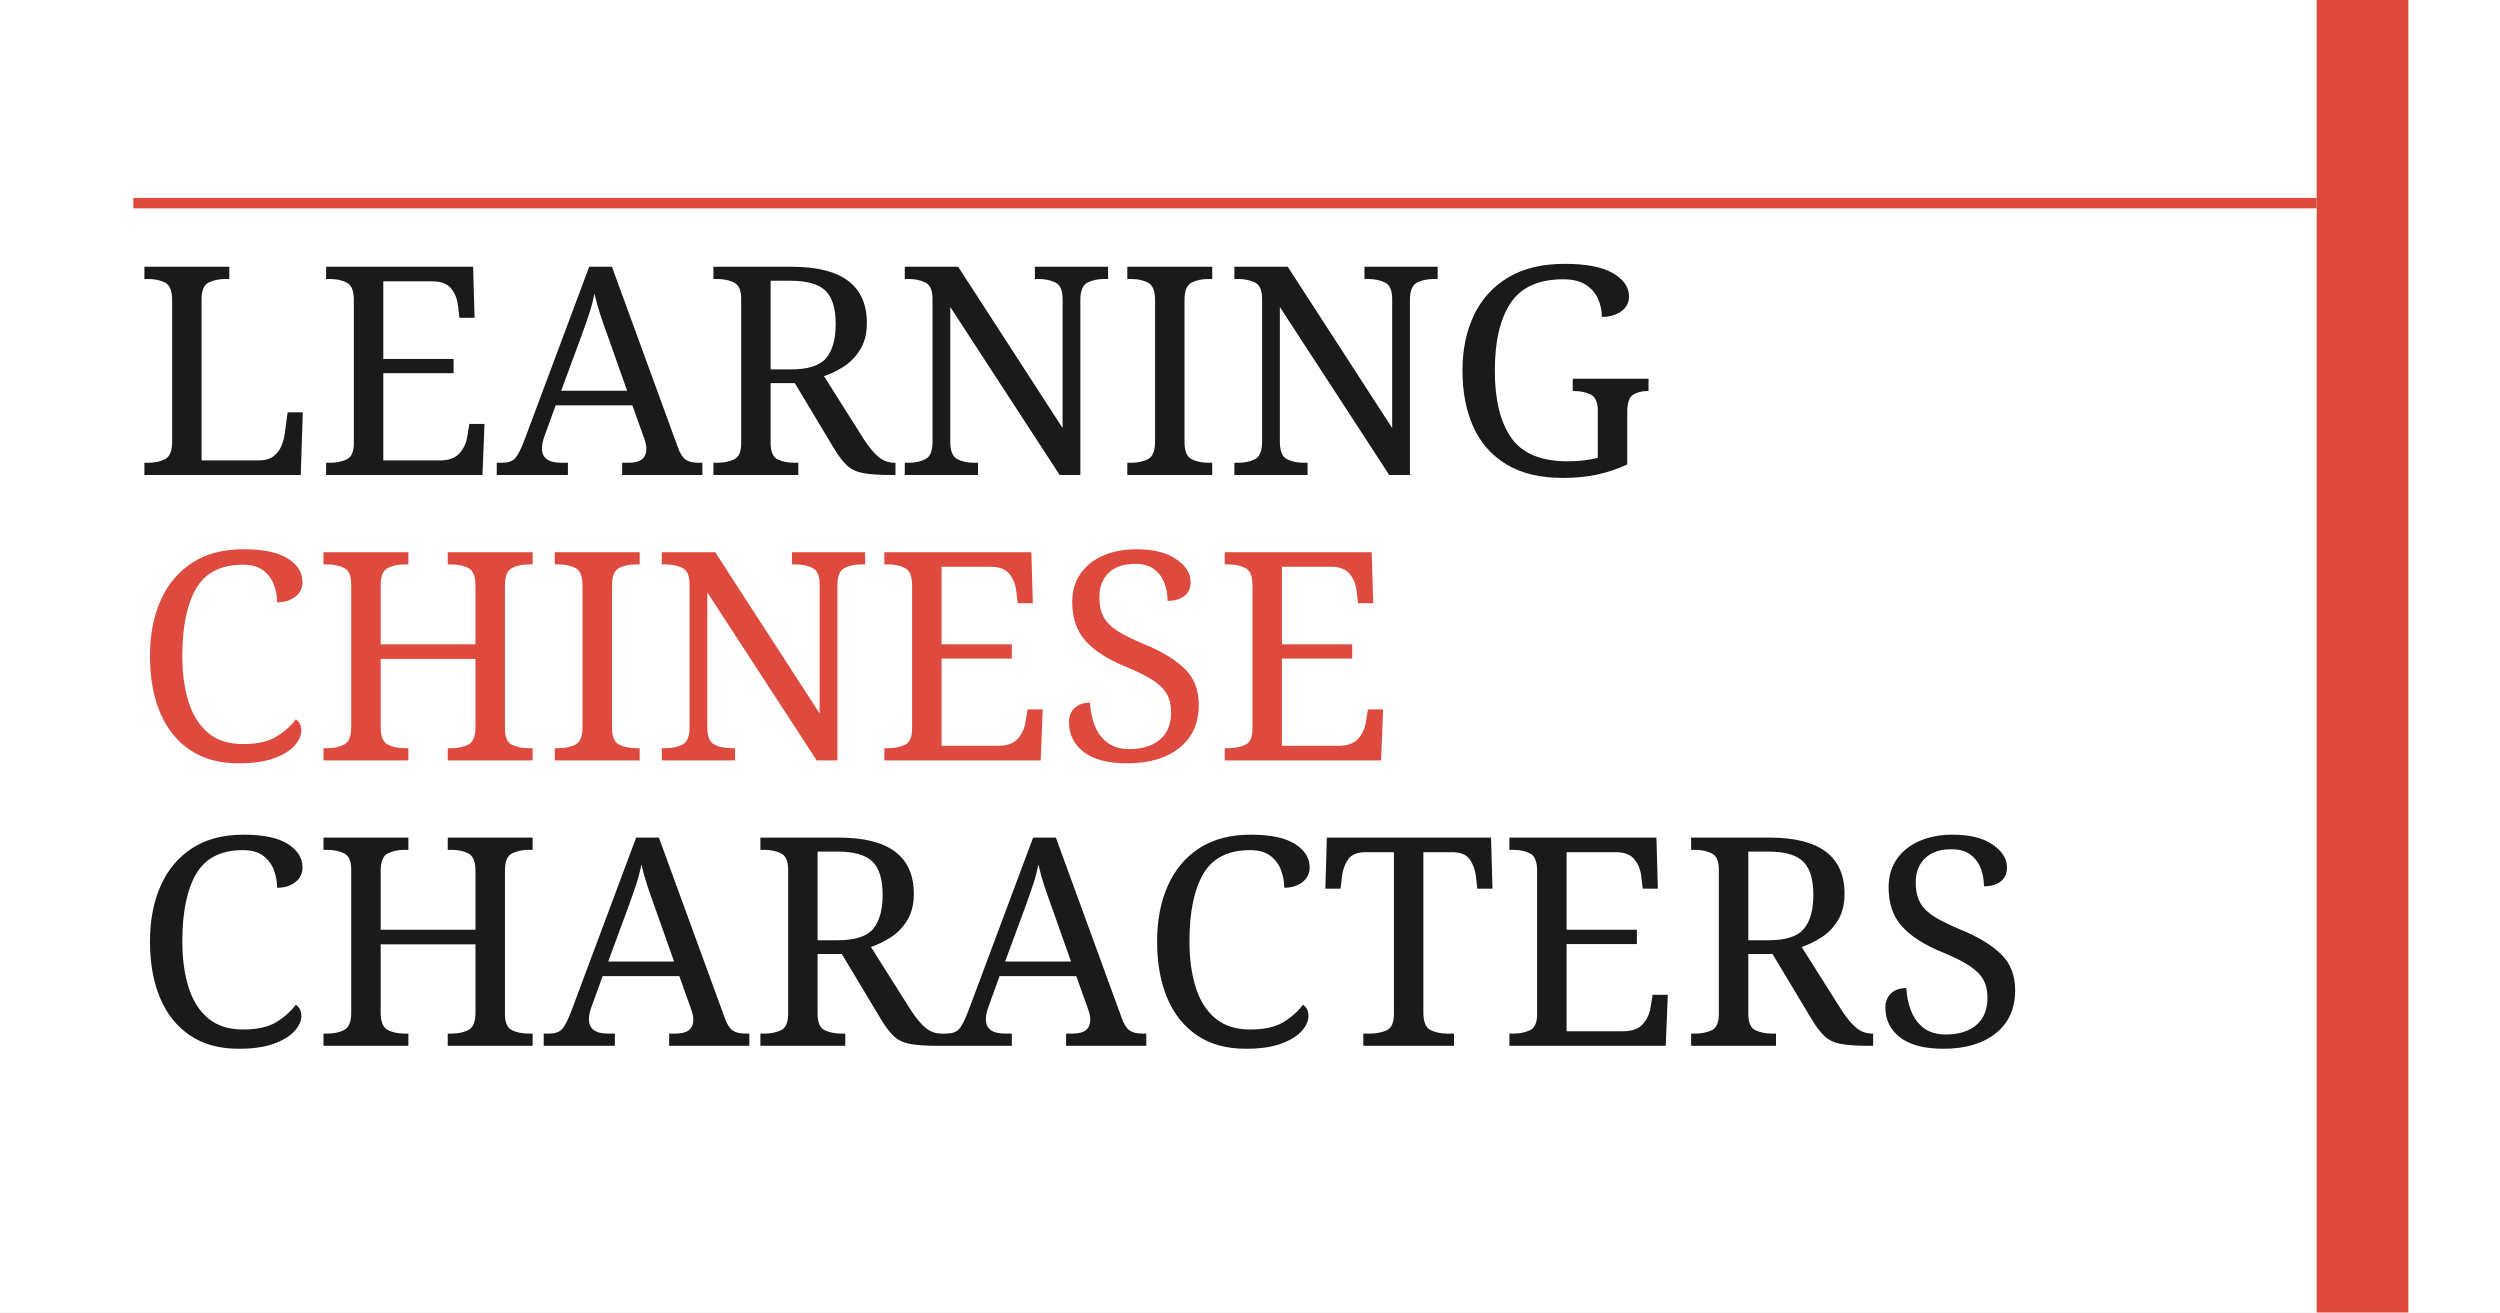
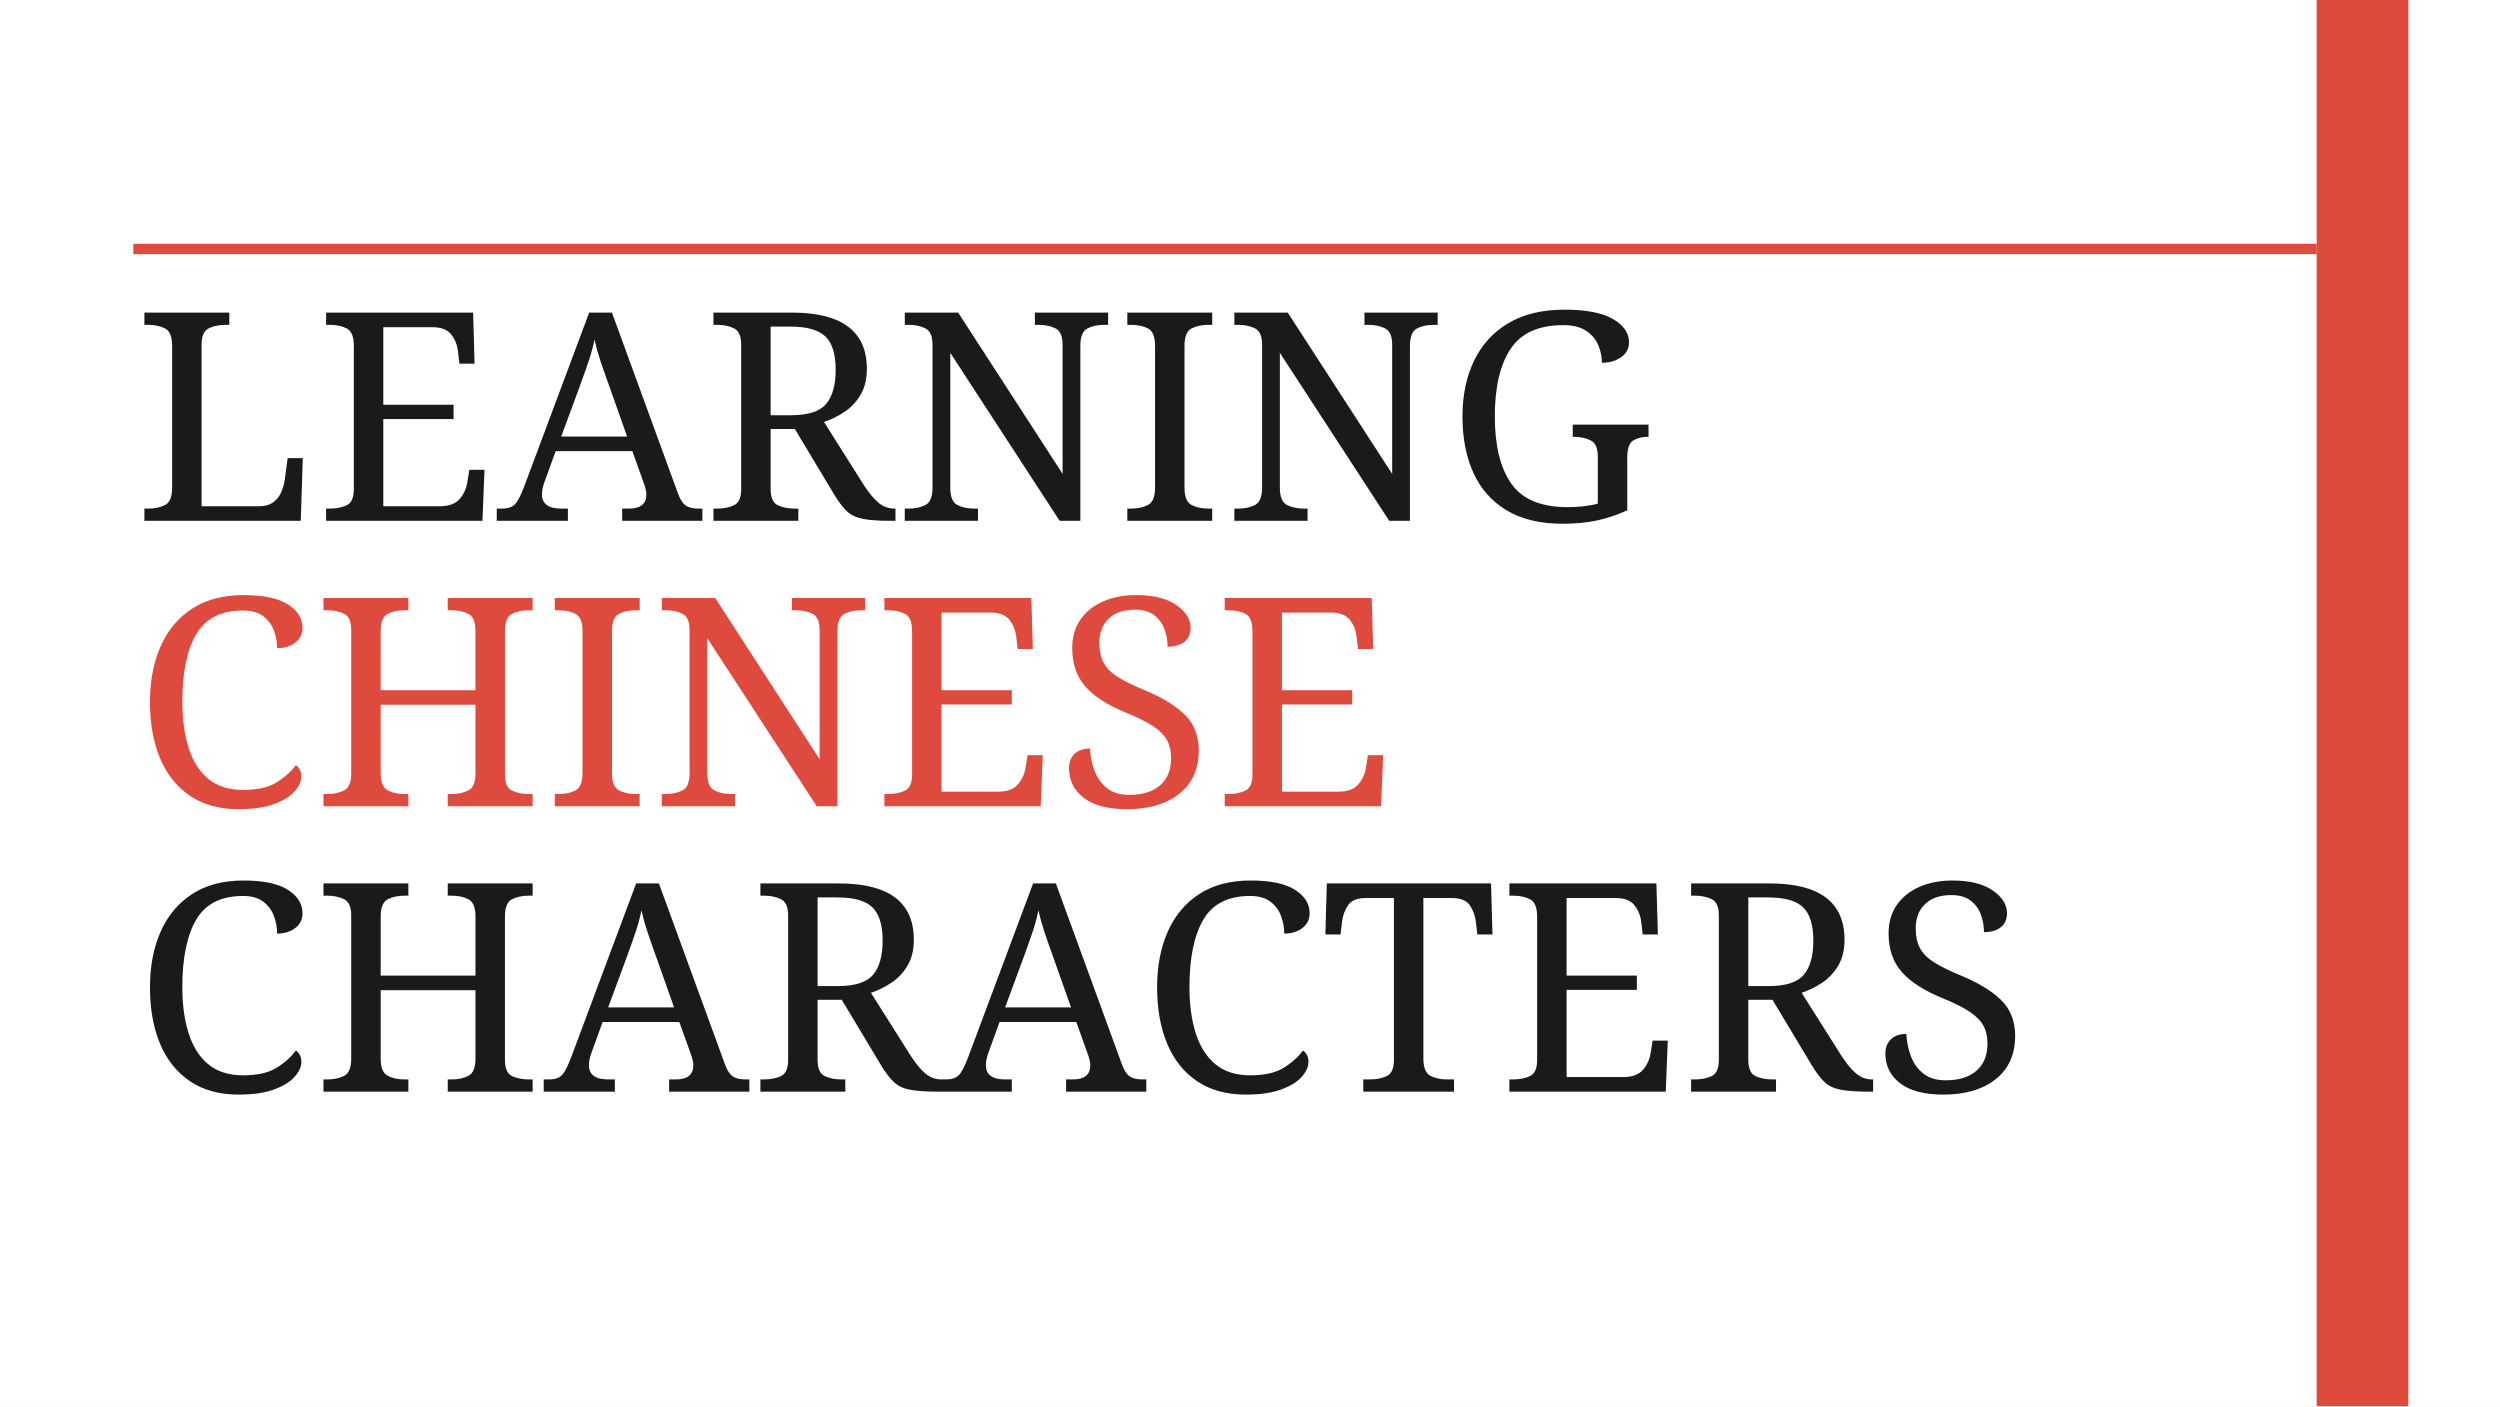
- <svg xmlns="http://www.w3.org/2000/svg" viewBox="0 0 1200 630" width="1200" height="630">
-   <rect width="1200" height="630" fill="#fff" />
-   <rect x="1112" y="0" width="44" height="630" fill="#DE4B3E" />
-   <rect x="64" y="95" width="1048" height="5" fill="#DE4B3E" />
+ <svg xmlns="http://www.w3.org/2000/svg" viewBox="0 0 1200 675" width="1200" height="675">
+   <rect width="1200" height="675" fill="#fff" />
+   <rect x="1112" y="0" width="44" height="675" fill="#DE4B3E" />
+   <rect x="64" y="117" width="1048" height="5" fill="#DE4B3E" />
  <g font-family="Didot, 'Bodoni 72', serif" font-size="140" fill="#1a1a1a">
-     <text x="64" y="228">LEARNING</text>
-     <text x="64" y="365" fill="#DE4B3E">CHINESE</text>
-     <text x="64" y="502">CHARACTERS</text>
+     <text x="64" y="250">LEARNING</text>
+     <text x="64" y="387" fill="#DE4B3E">CHINESE</text>
+     <text x="64" y="524">CHARACTERS</text>
  </g>
</svg>
